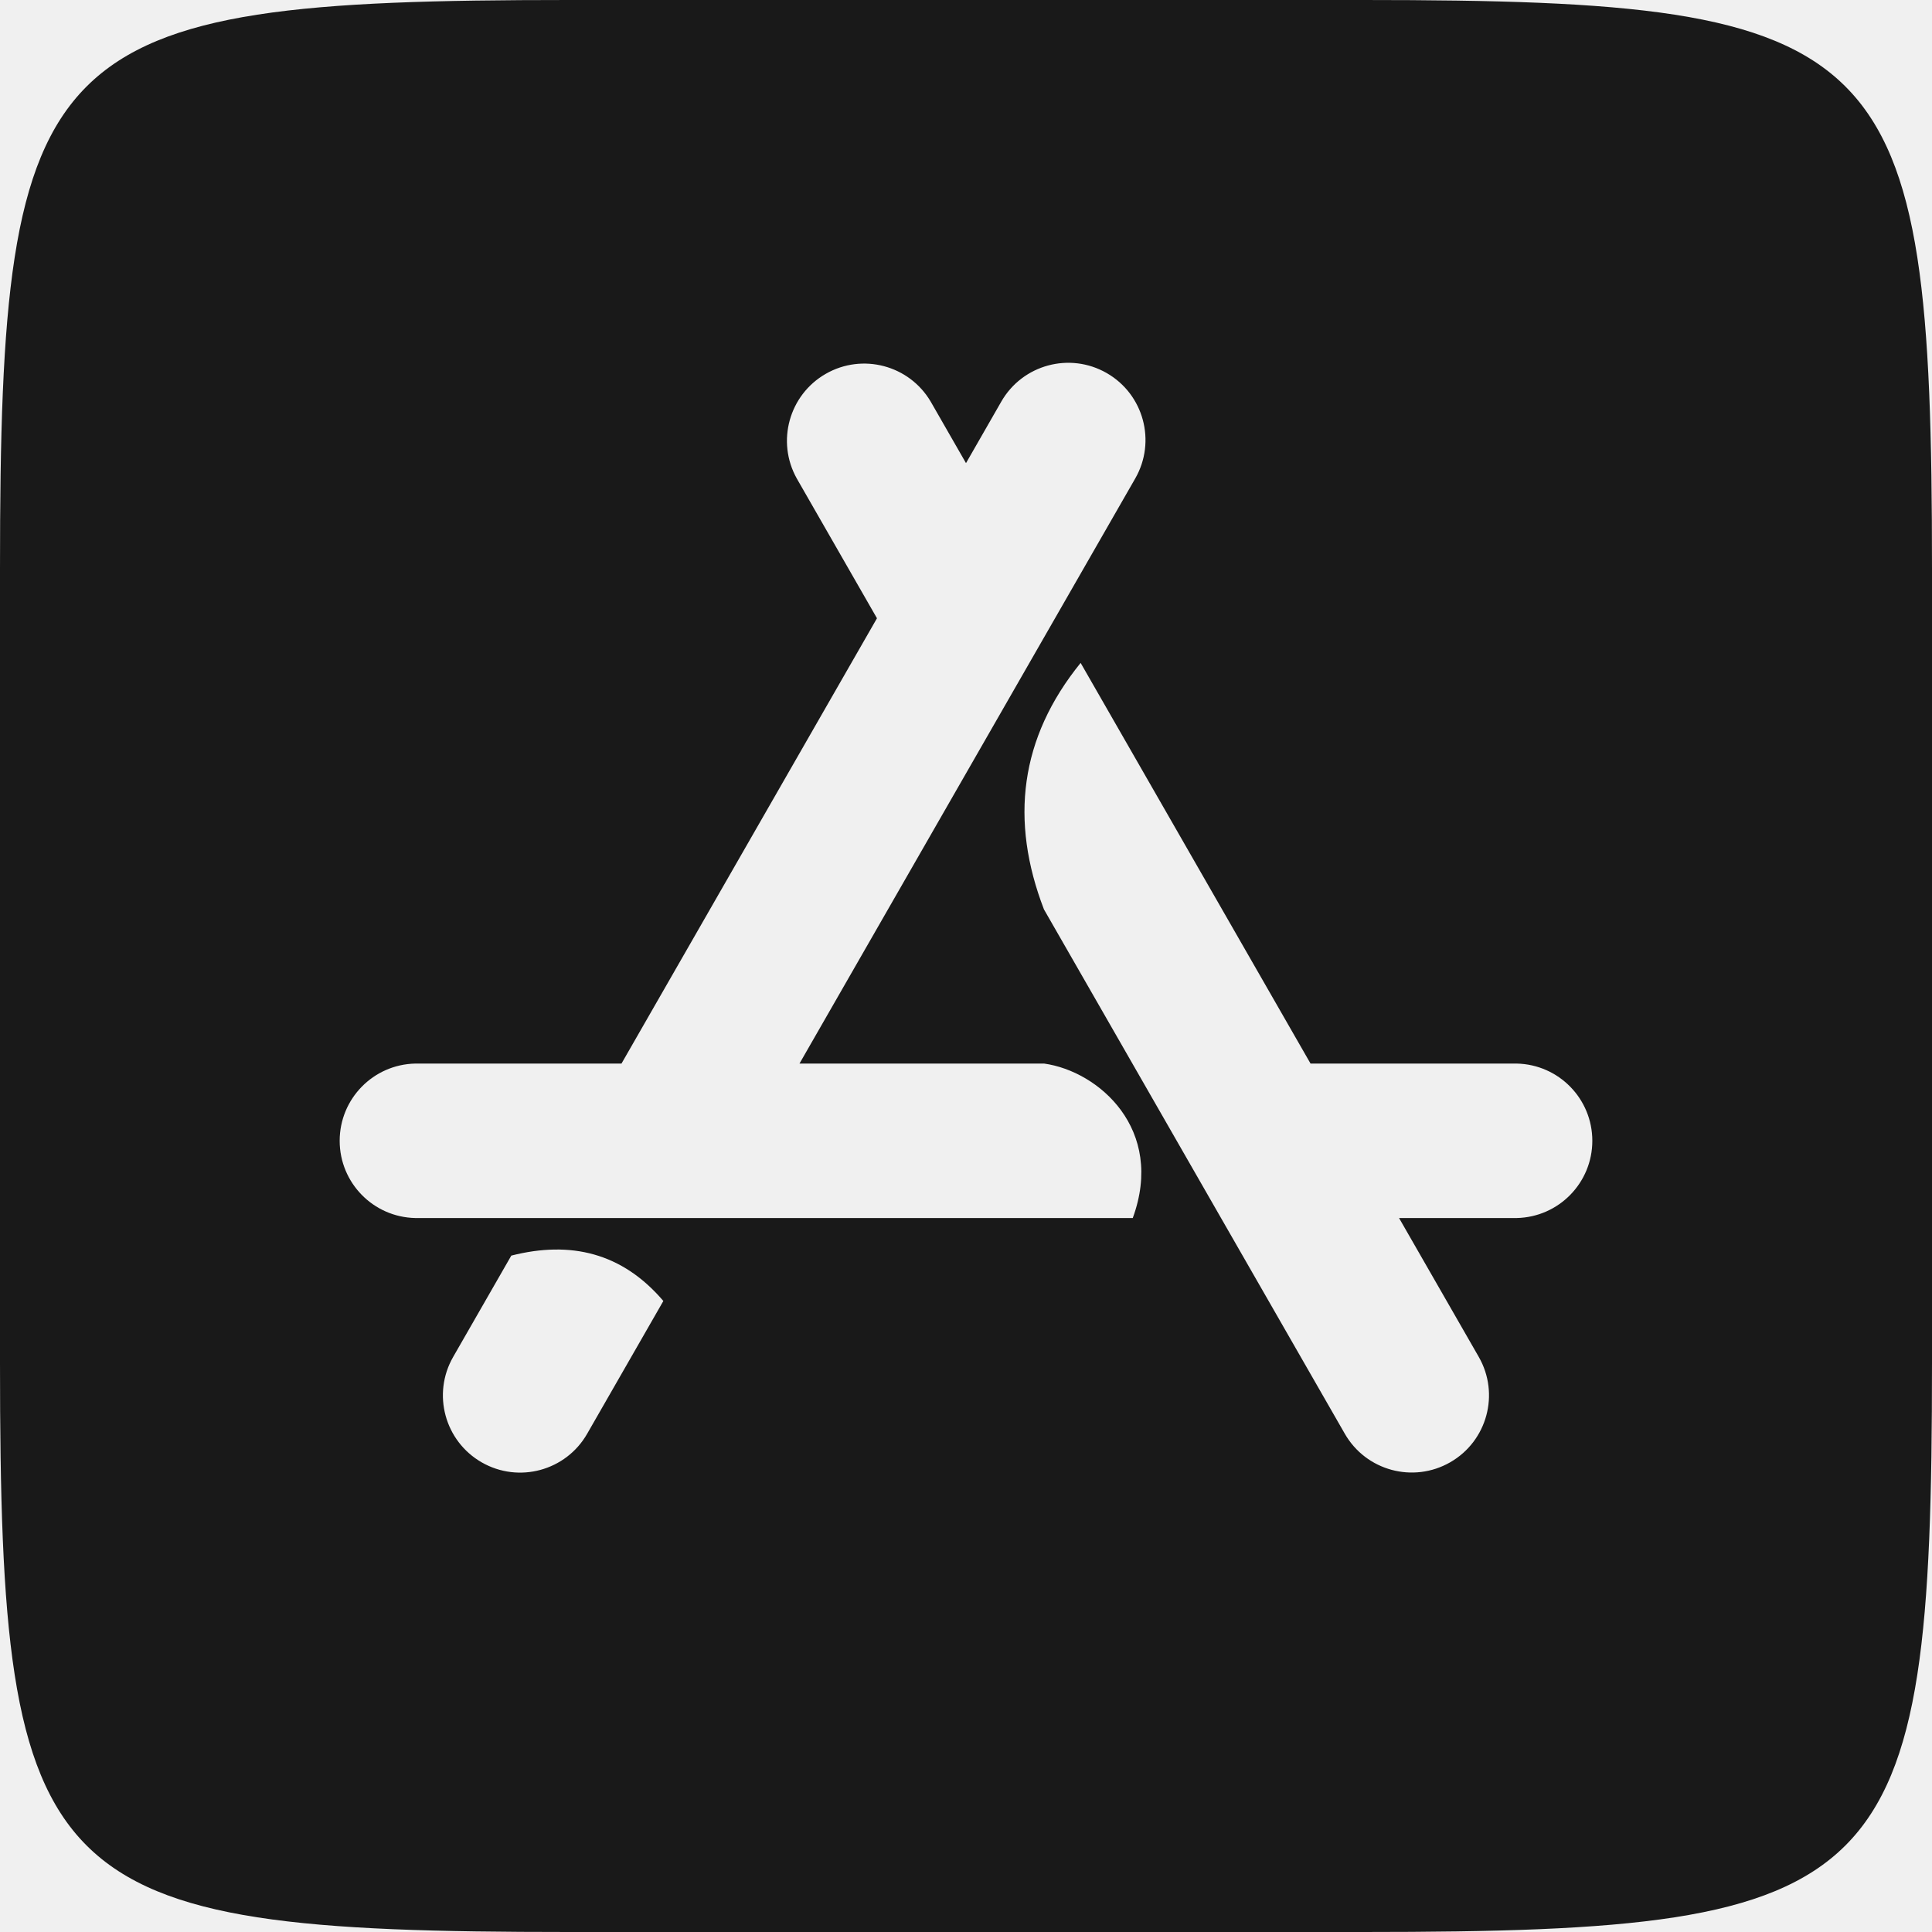
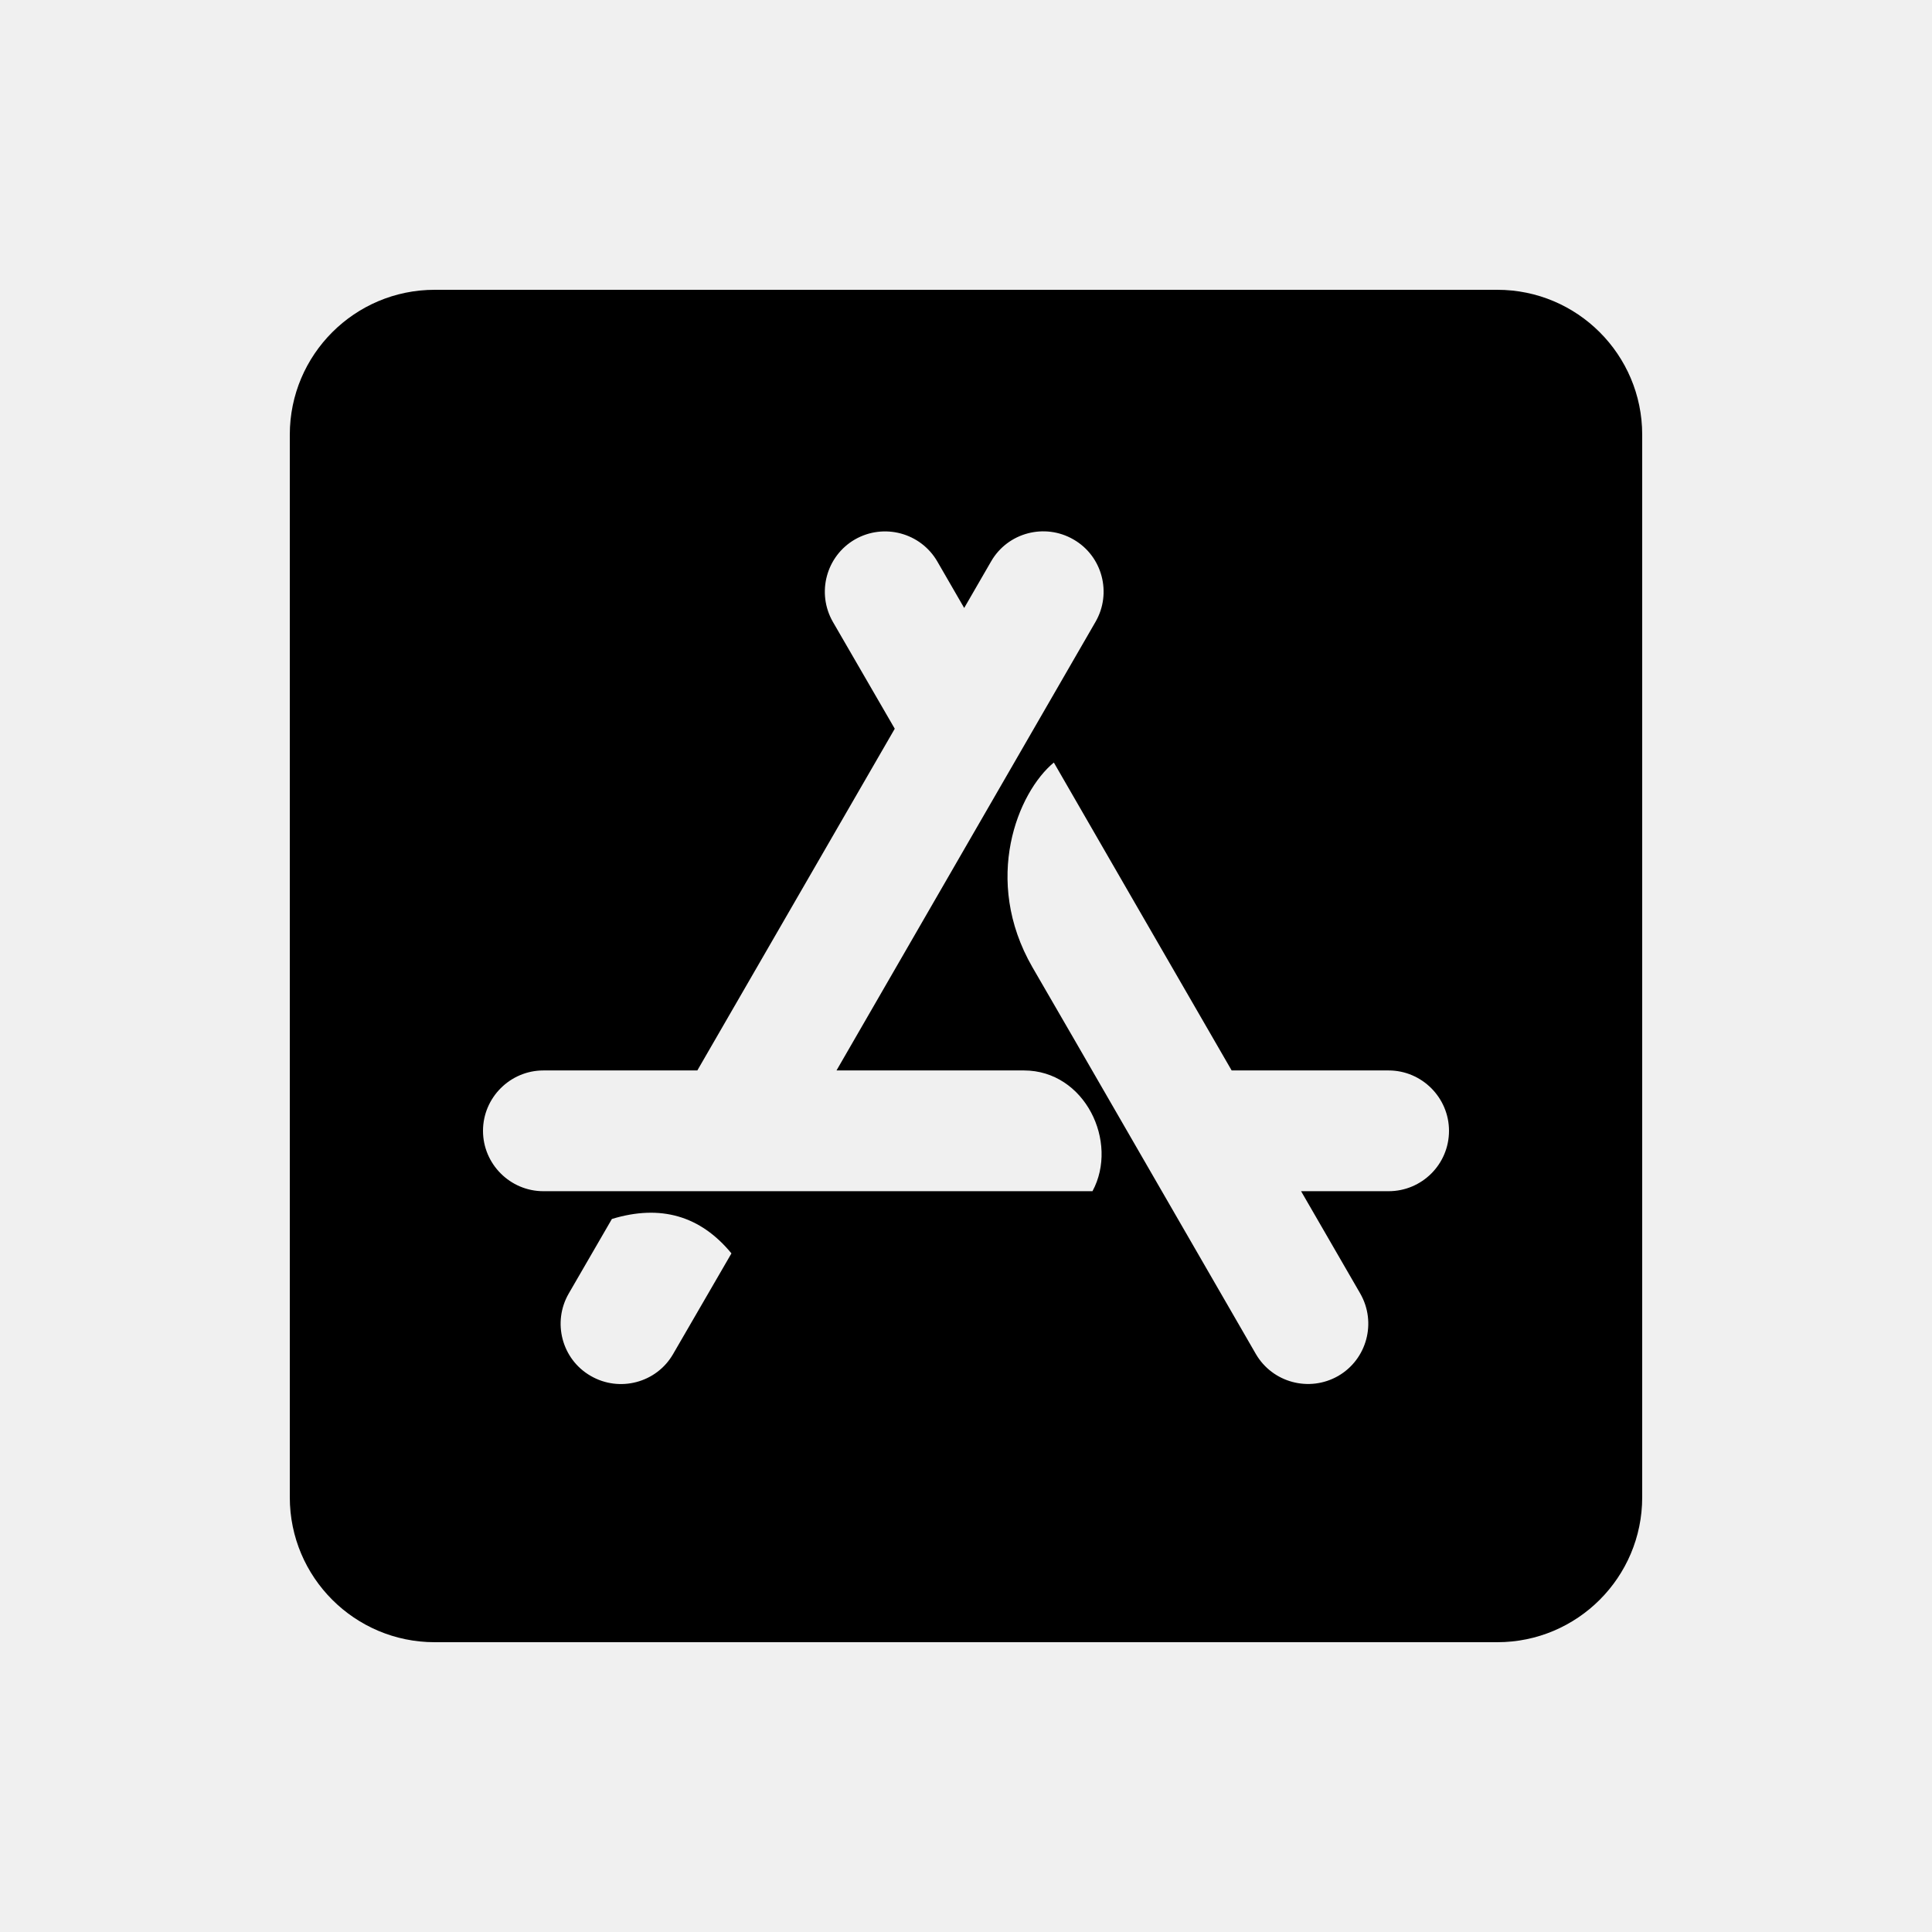
- <svg xmlns="http://www.w3.org/2000/svg" width="60" height="60" fill="none">
-   <g clip-path="url(#a)">
-     <path fill="#191919" d="M42.34 0C58.72 0 60 1.281 60 17.66v24.679C60 58.718 58.719 60 42.34 60H17.66C1.28 60 0 58.718 0 42.34V17.66C0 1.28 1.281 0 17.66 0h24.68ZM18.234 44.528c.099-.175 1.014-1.766 2.367-4.125-1.28-1.5-2.88-1.877-4.722-1.409-1.04 1.81-1.72 2.998-1.806 3.147a2.398 2.398 0 1 0 4.161 2.387Zm16.945-6.701c1.007-2.75-1.05-4.558-2.752-4.797h-7.598l10.427-18.171a2.398 2.398 0 1 0-4.16-2.387c-.062.111-.469.82-1.096 1.911l-1.096-1.91a2.398 2.398 0 0 0-4.16 2.386l2.491 4.342-7.934 13.829h-6.402a2.399 2.399 0 0 0 0 4.797h22.28Zm11.922 0a2.399 2.399 0 0 0 0-4.797H40.7l-7.14-12.443c-1.894 2.336-2.2 4.898-1.139 7.655l9.343 16.284a2.398 2.398 0 0 0 4.16-2.387l-2.475-4.312h3.653Z" />
-   </g>
-   <defs>
-     <clipPath id="a">
-       <path fill="#fff" d="M0 0h60v60H0z" />
-     </clipPath>
-   </defs>
+ <svg xmlns="http://www.w3.org/2000/svg" viewBox="0 0 640 640">
+   <path d="M496 96L144 96C117.5 96 96 117.5 96 144L96 496C96 522.5 117.5 544 144 544L496 544C522.5 544 544 522.5 544 496L544 144C544 117.5 522.5 96 496 96zM223 448.5C217.5 458.1 205.2 461.3 195.7 455.8C186.1 450.3 182.9 438 188.4 428.5L202.7 403.8C218.8 398.9 232 402.7 242.3 415.2L223 448.5zM361.9 394.6L180 394.6C169 394.6 160 385.6 160 374.6C160 363.6 169 354.6 180 354.6L231 354.6L296.4 241.4L275.9 206C270.4 196.4 273.7 184.2 283.2 178.7C292.8 173.2 305 176.5 310.5 186L319.4 201.4L328.3 186C333.8 176.4 346.1 173.2 355.6 178.7C365.2 184.2 368.4 196.5 362.9 206L277.1 354.6L339.2 354.6C359.4 354.6 370.7 378.3 361.9 394.6zM460 394.6L431 394.6L450.6 428.5C456.1 438.1 452.8 450.3 443.3 455.8C433.7 461.3 421.5 458 416 448.5C383.1 391.6 358.5 348.8 342 320.4C325.3 291.4 337.2 262.4 349.1 252.6C362.2 275.3 381.8 309.3 408 354.6L460 354.6C471 354.6 480 363.6 480 374.6C480 385.7 471 394.6 460 394.6z" />
</svg>
